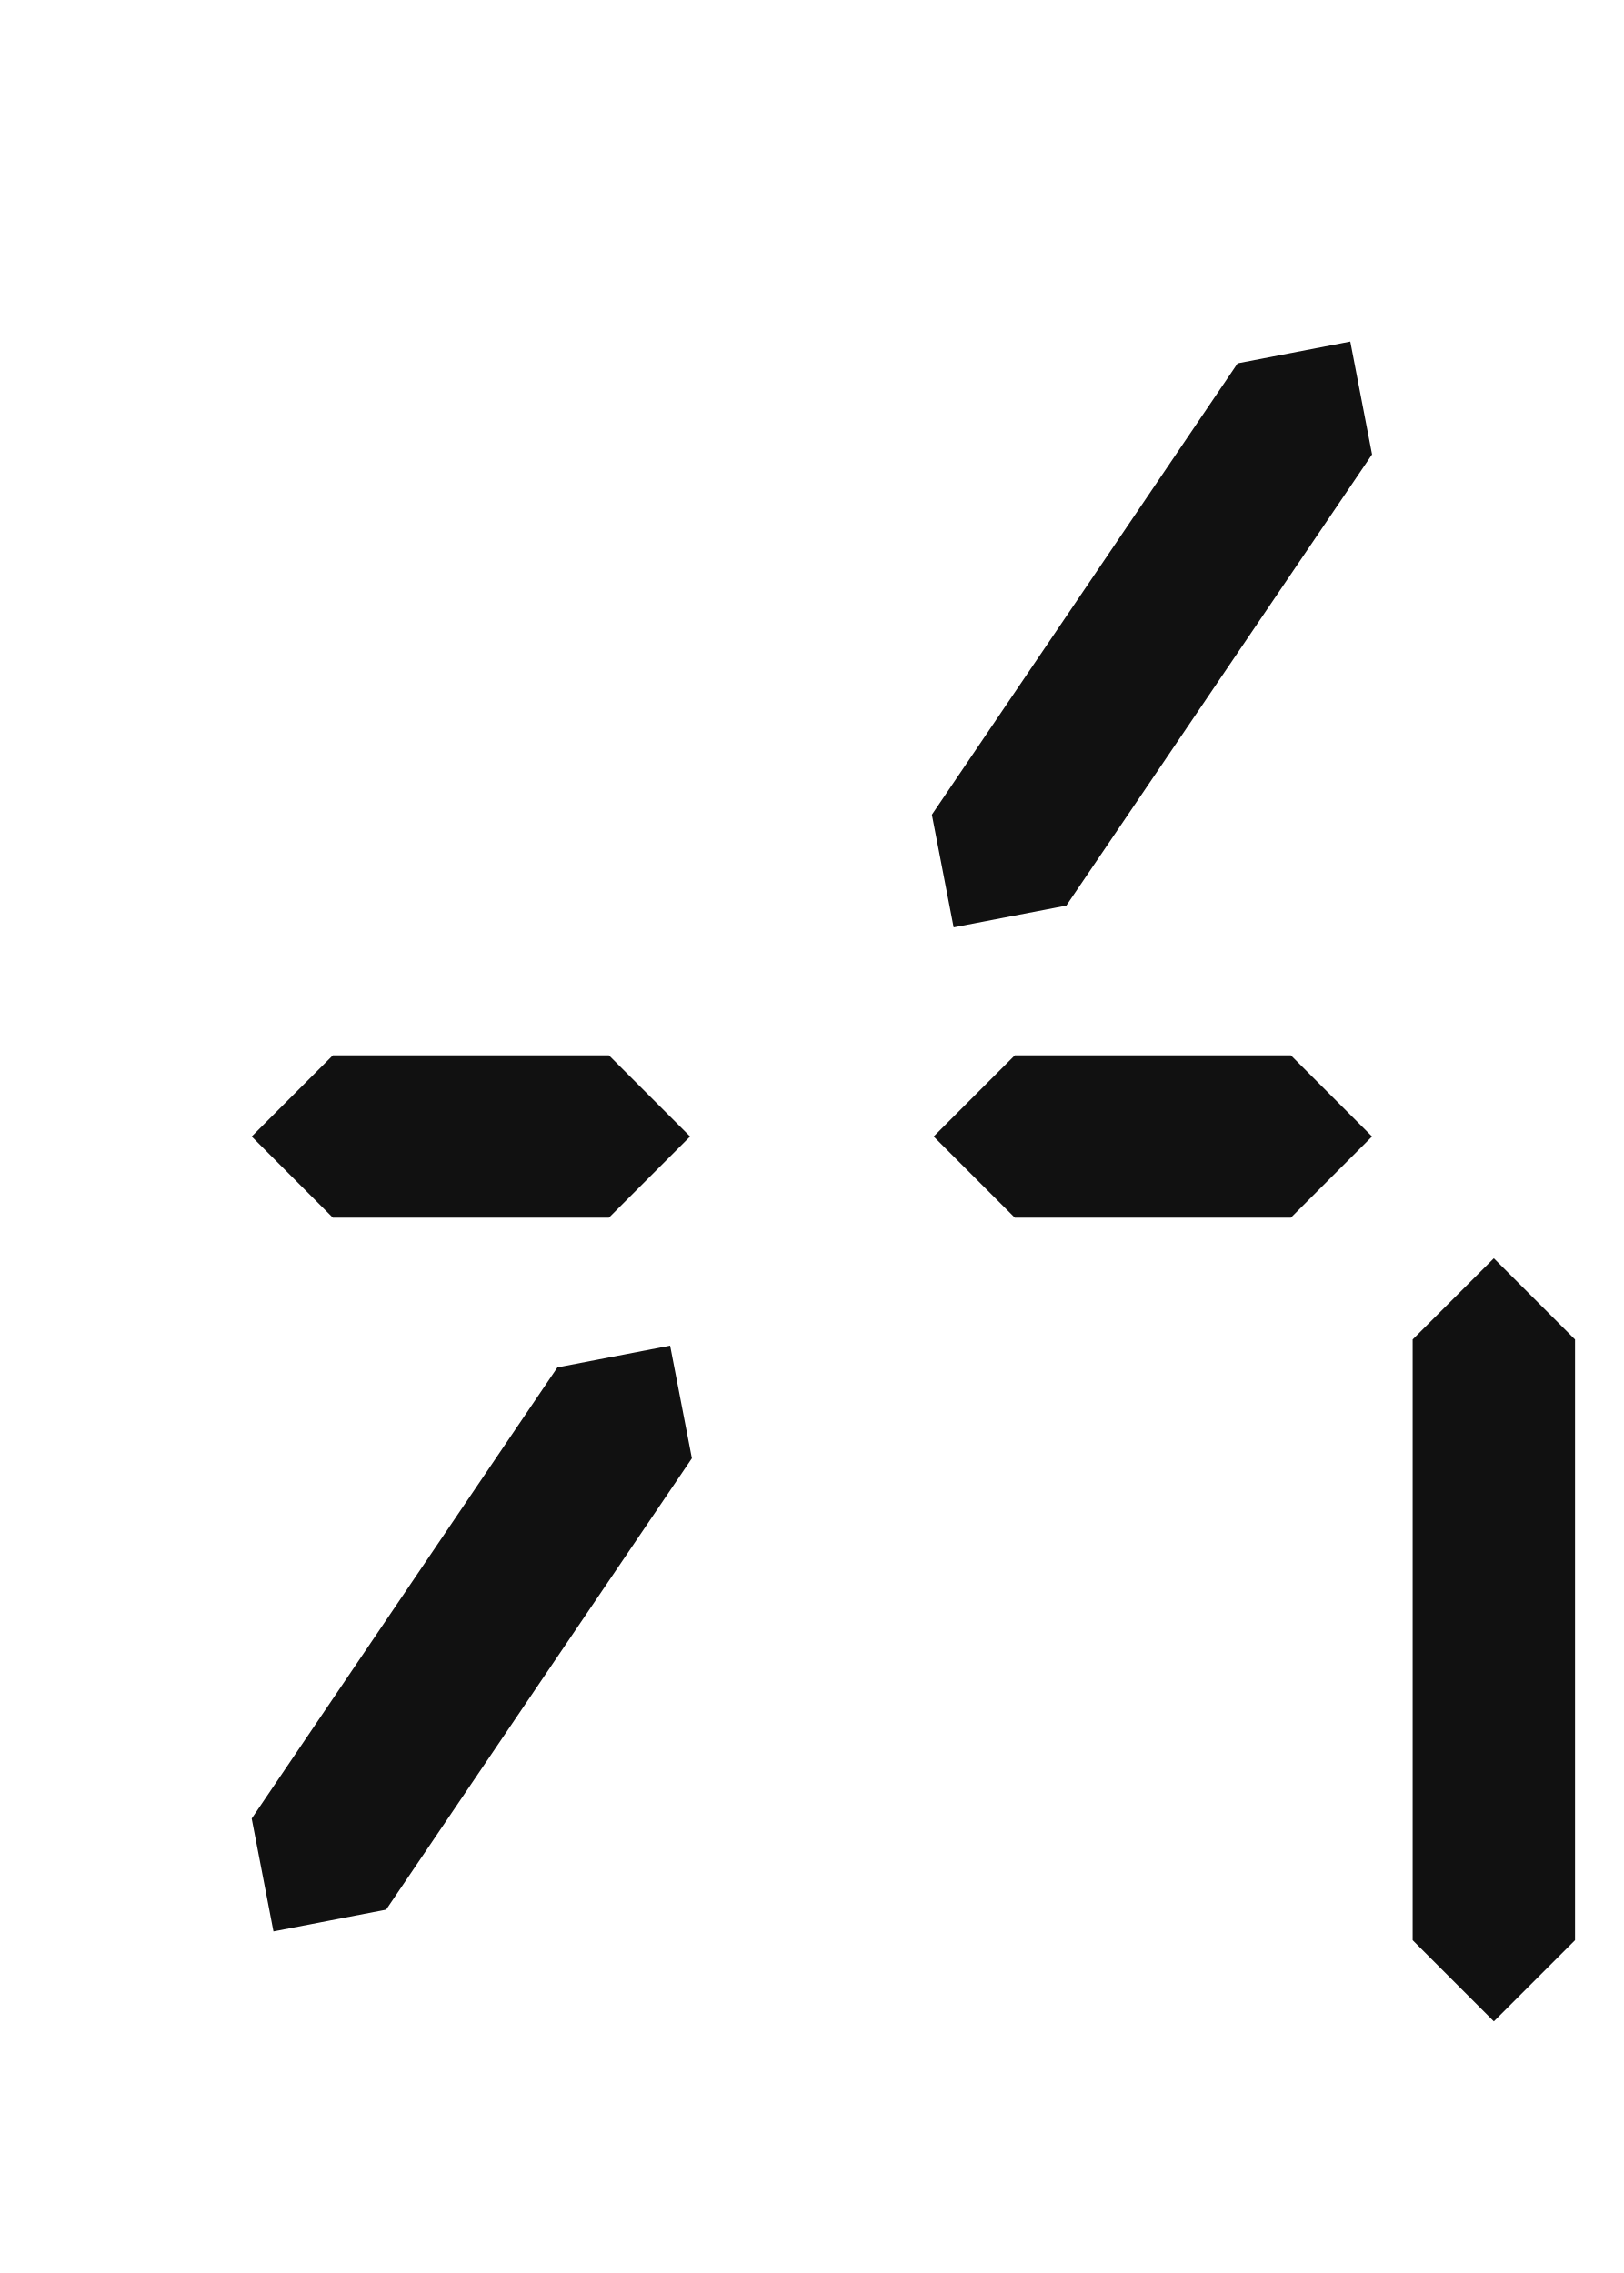
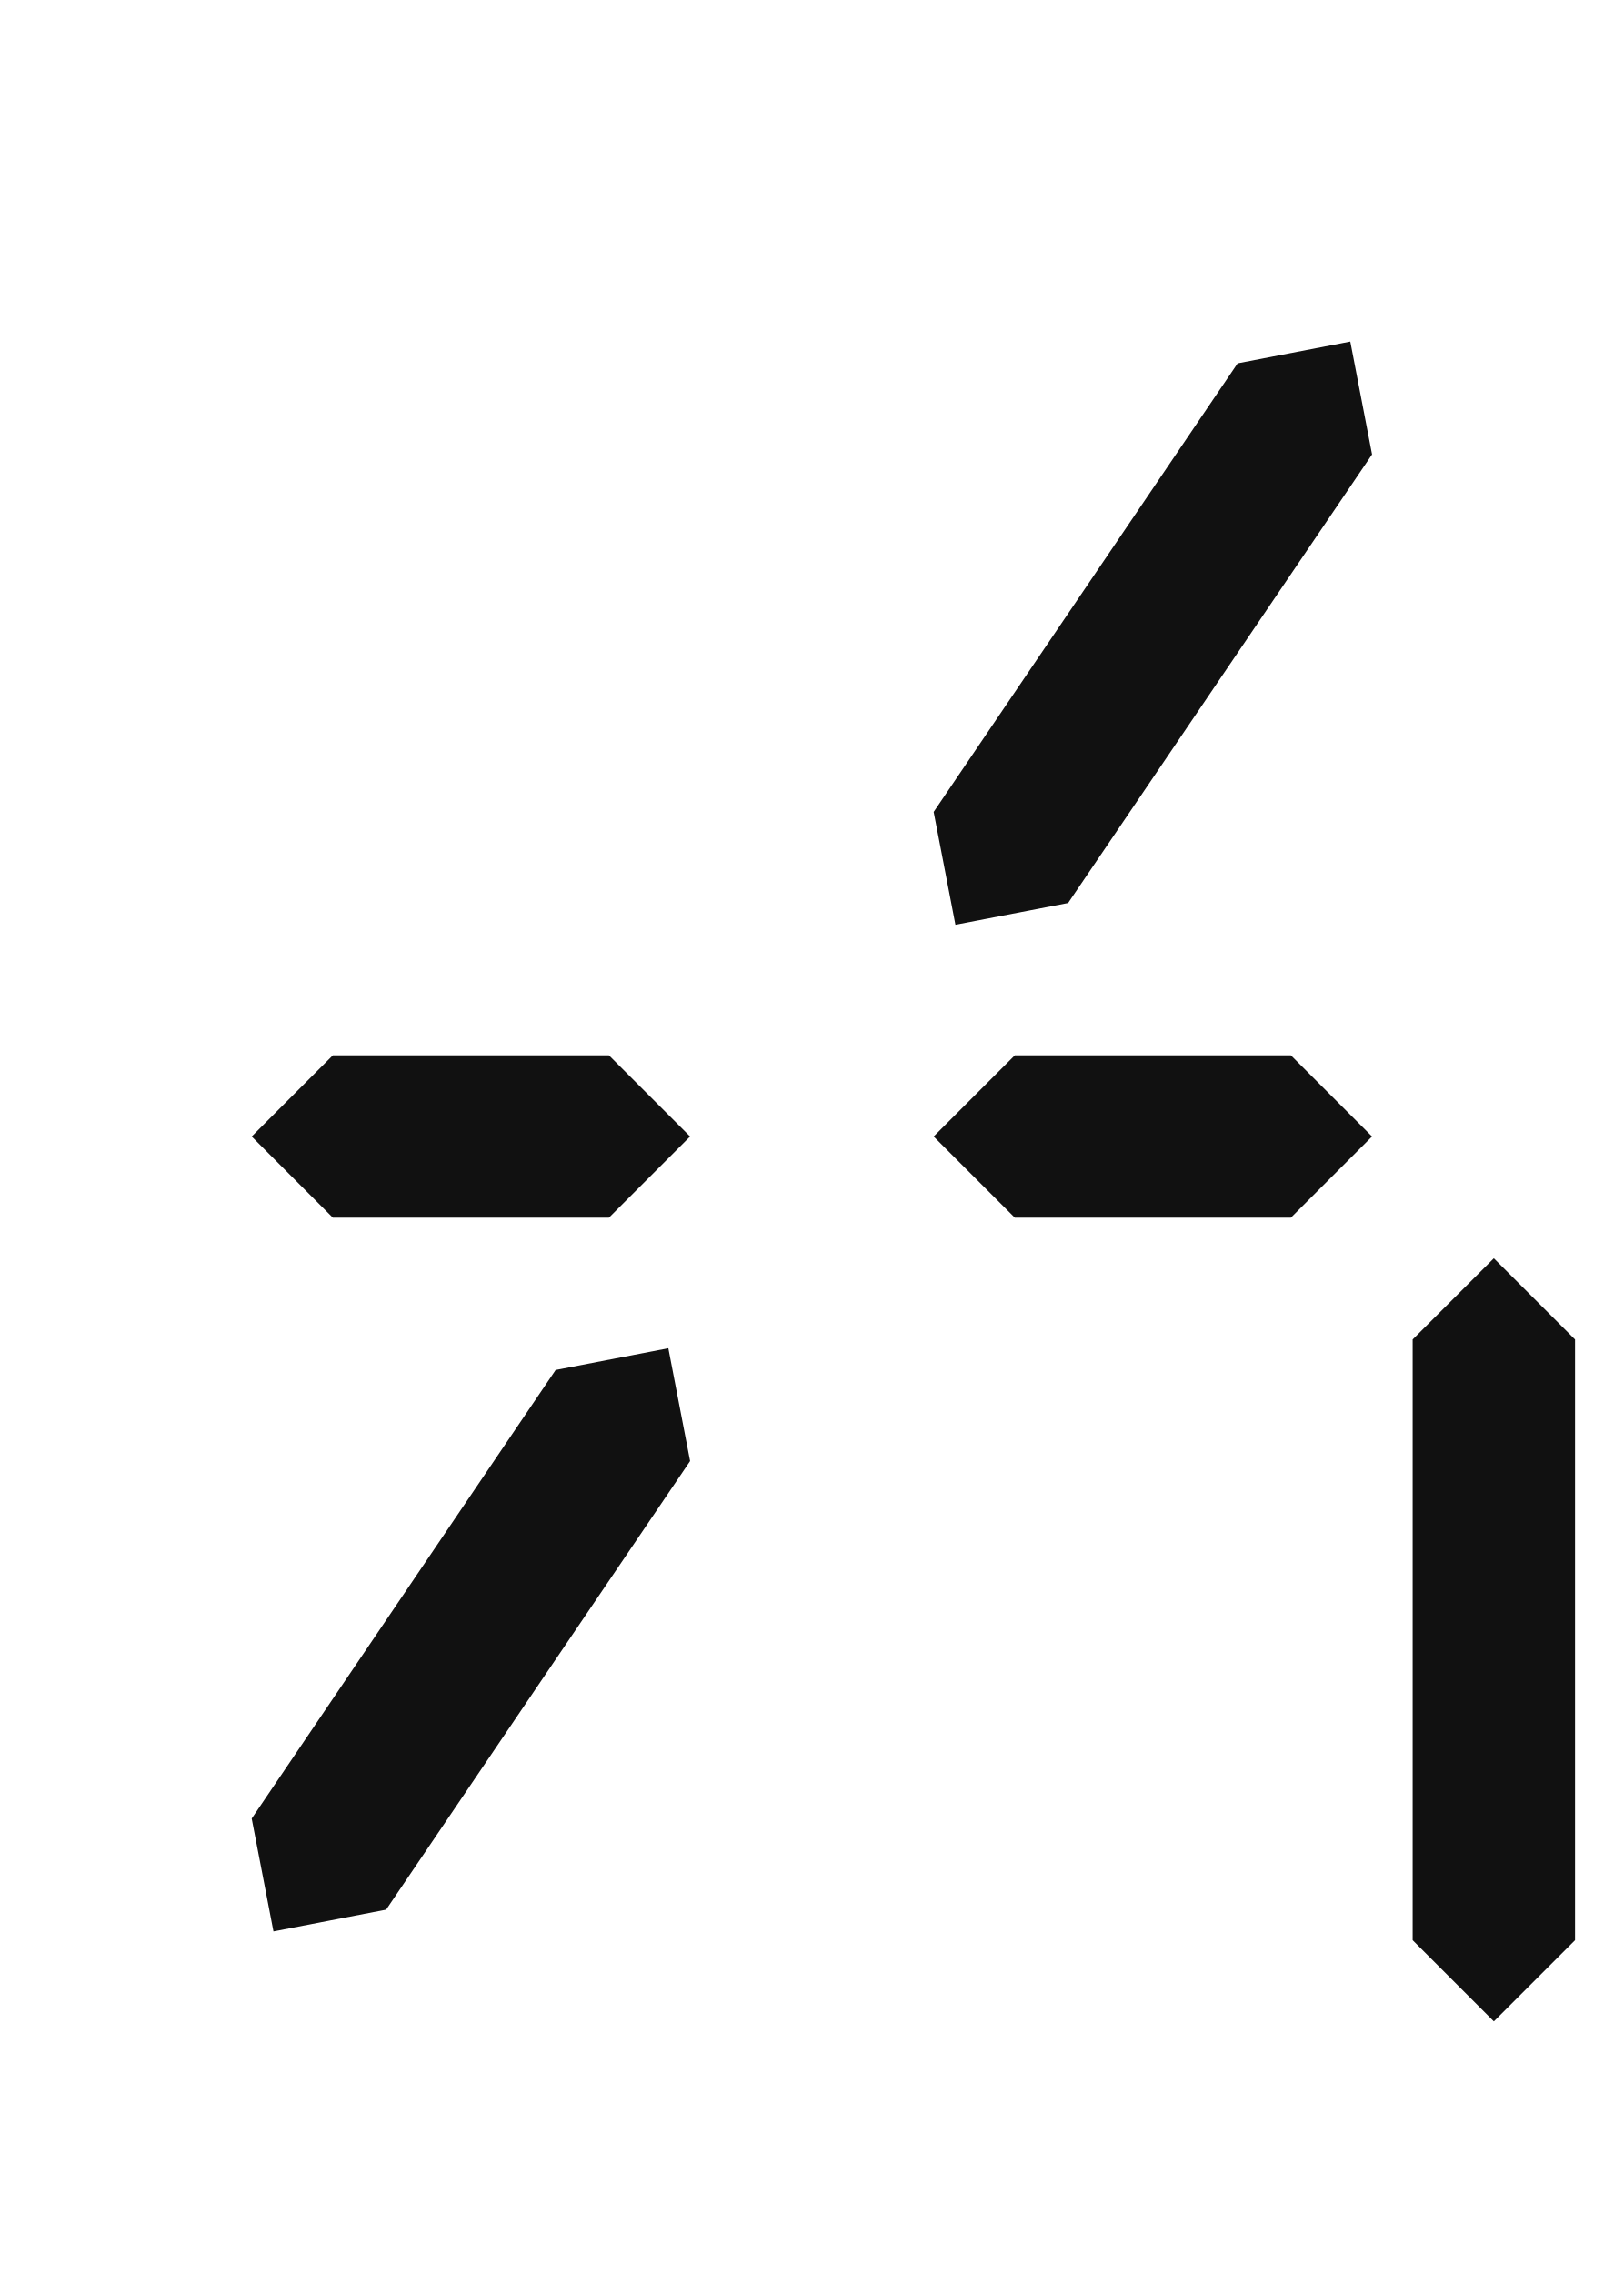
<svg xmlns="http://www.w3.org/2000/svg" viewBox="0 0 100 140" width="100" height="140">
-   <polygon data-seg="5" points="83.16,21.04 76.22,22.38 57.39,50.18 58.73,57.12 65.67,55.78 84.50,27.99" fill="#111111" />
+   <polygon data-seg="5" points="83.16,21.04 76.22,22.38 57.50,50.01 58.84,56.96 65.78,55.62 84.50,27.99" fill="#111111" />
  <polygon data-seg="7" points="15.50,70.00 20.50,75.00 37.50,75.00 42.50,70.00 37.50,65.00 20.50,65.00" fill="#111111" />
  <polygon data-seg="8" points="57.50,70.00 62.50,75.00 79.50,75.00 84.50,70.00 79.50,65.00 62.50,65.00" fill="#111111" />
-   <polygon data-seg="A" points="41.27,82.88 34.33,84.22 15.50,112.01 16.84,118.96 23.78,117.62 42.61,89.82" fill="#111111" />
+   <polygon data-seg="A" points="41.16,83.04 34.22,84.38 15.50,112.01 16.84,118.96 23.78,117.62 42.50,89.99" fill="#111111" />
  <polygon data-seg="D" points="92.00,77.50 87.00,82.50 87.00,119.50 92.00,124.50 97.00,119.50 97.00,82.50" fill="#111111" />
</svg>
